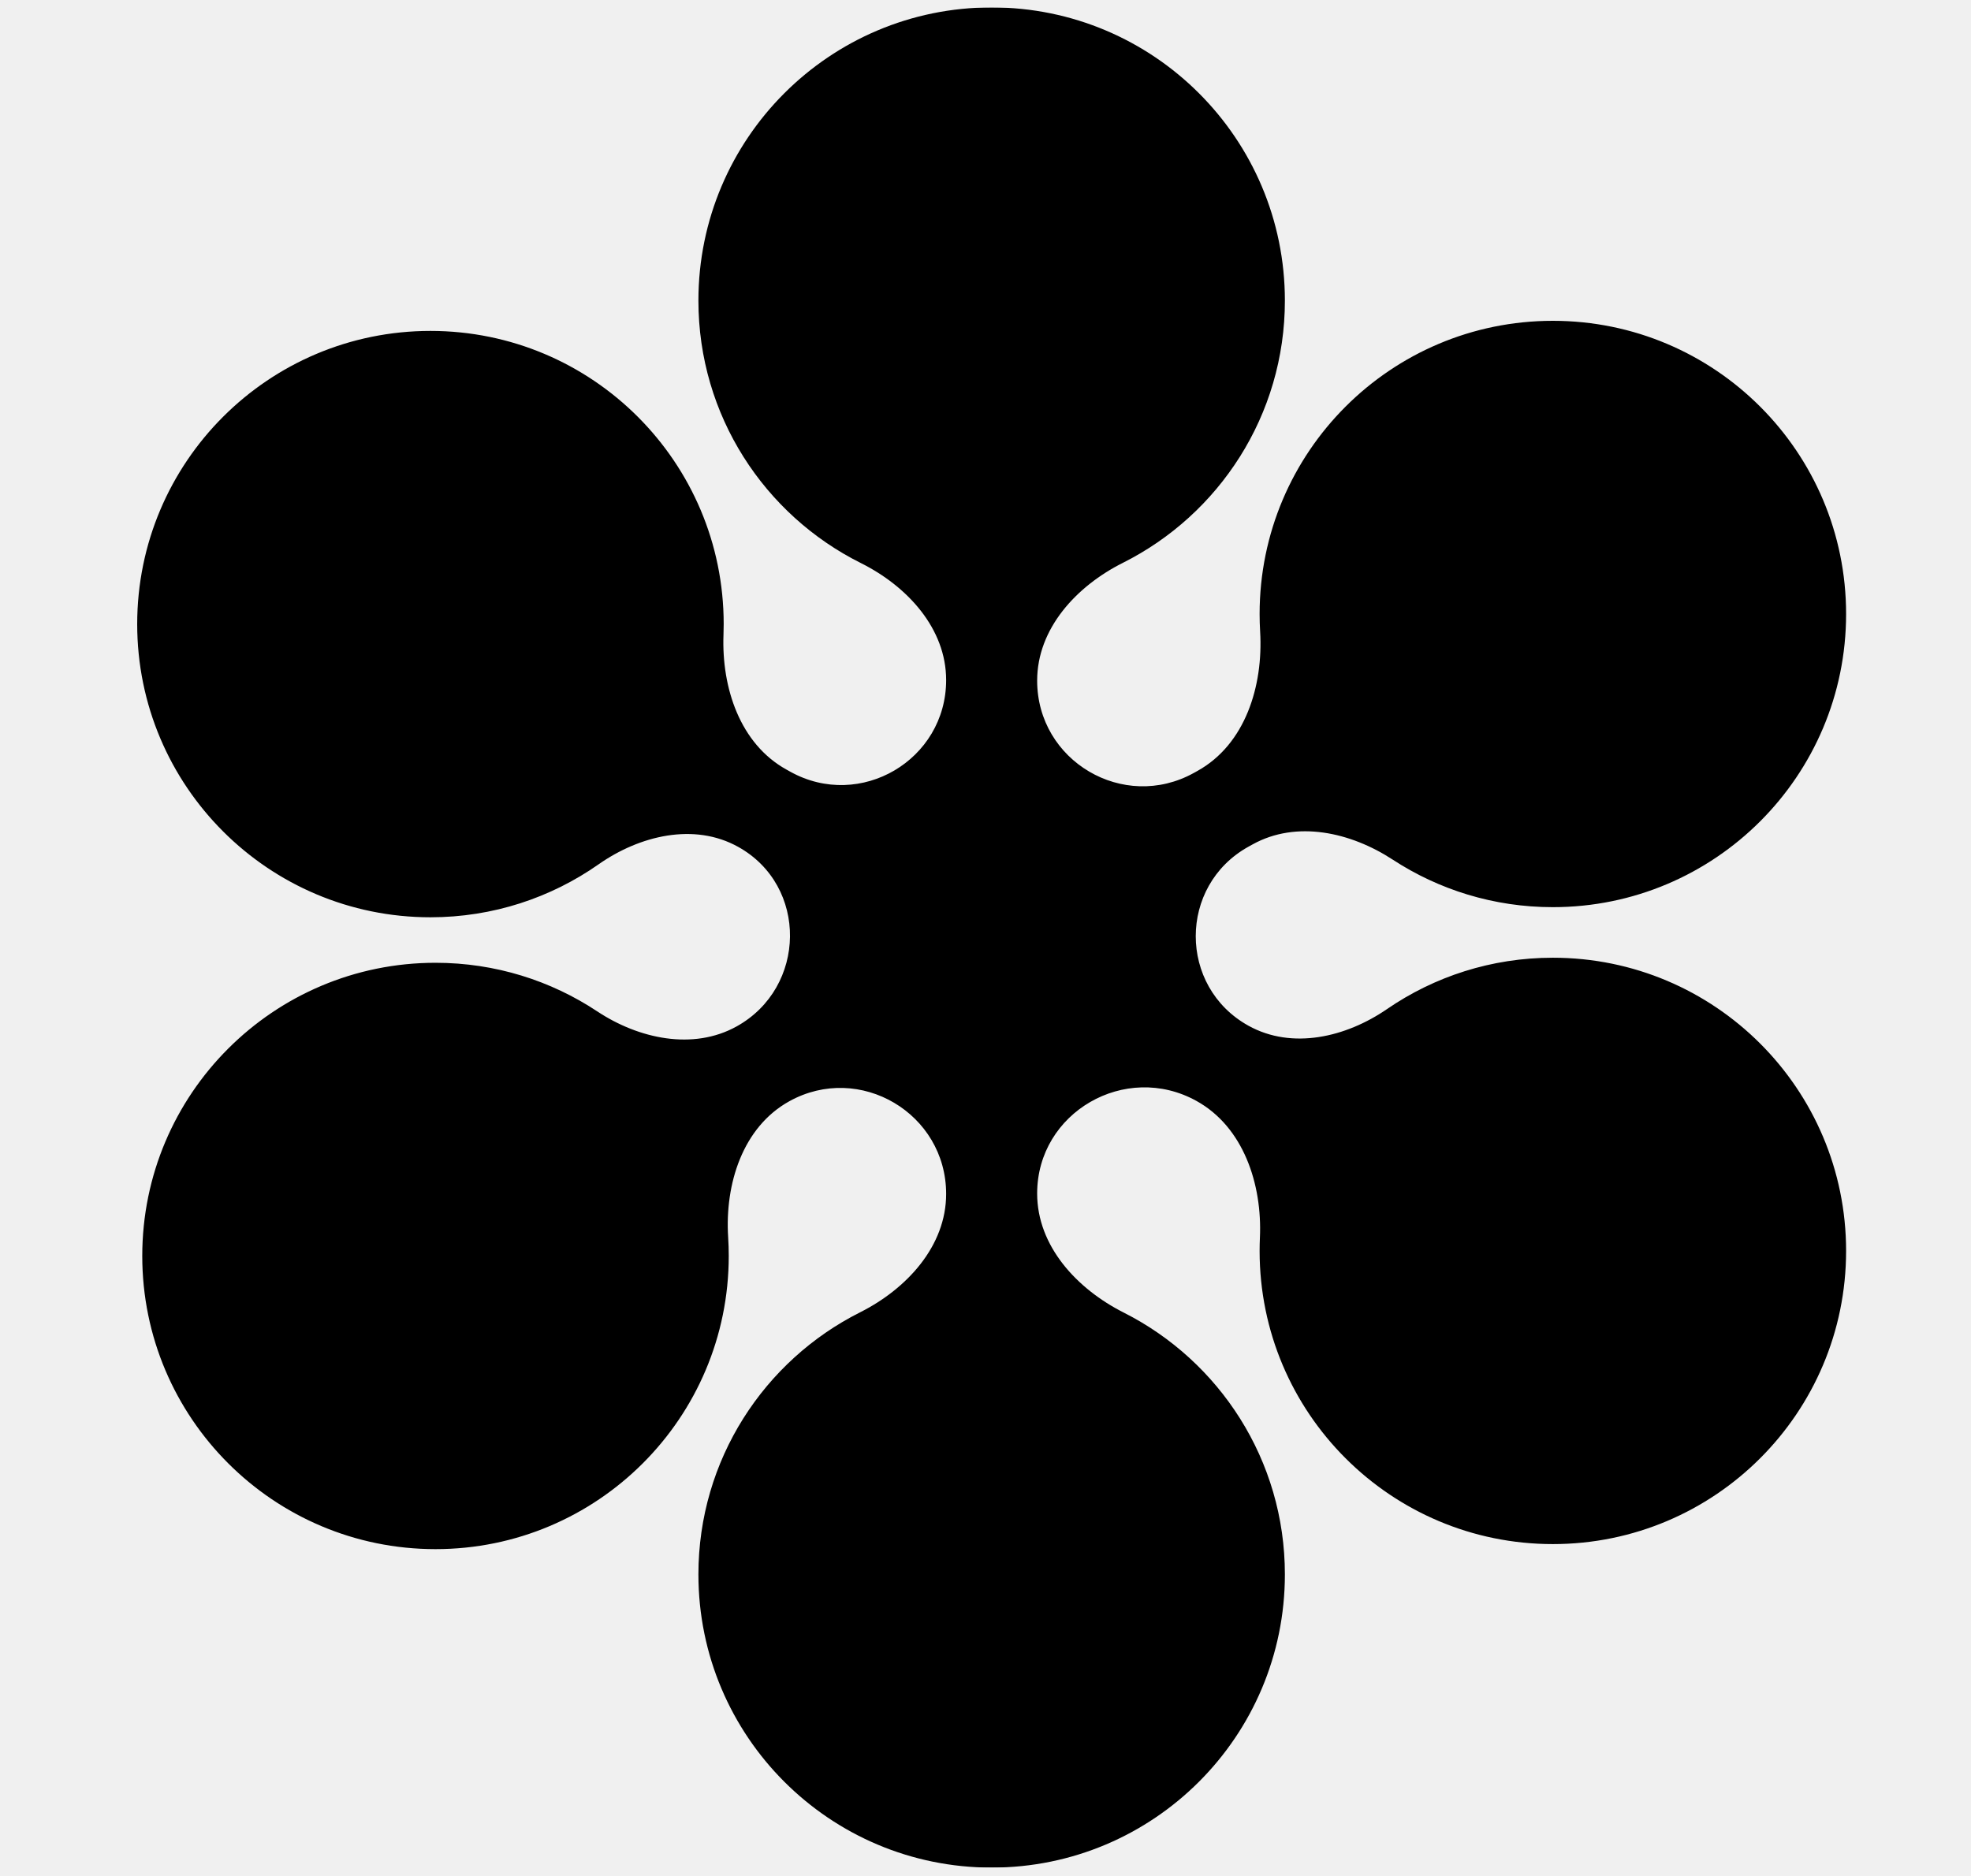
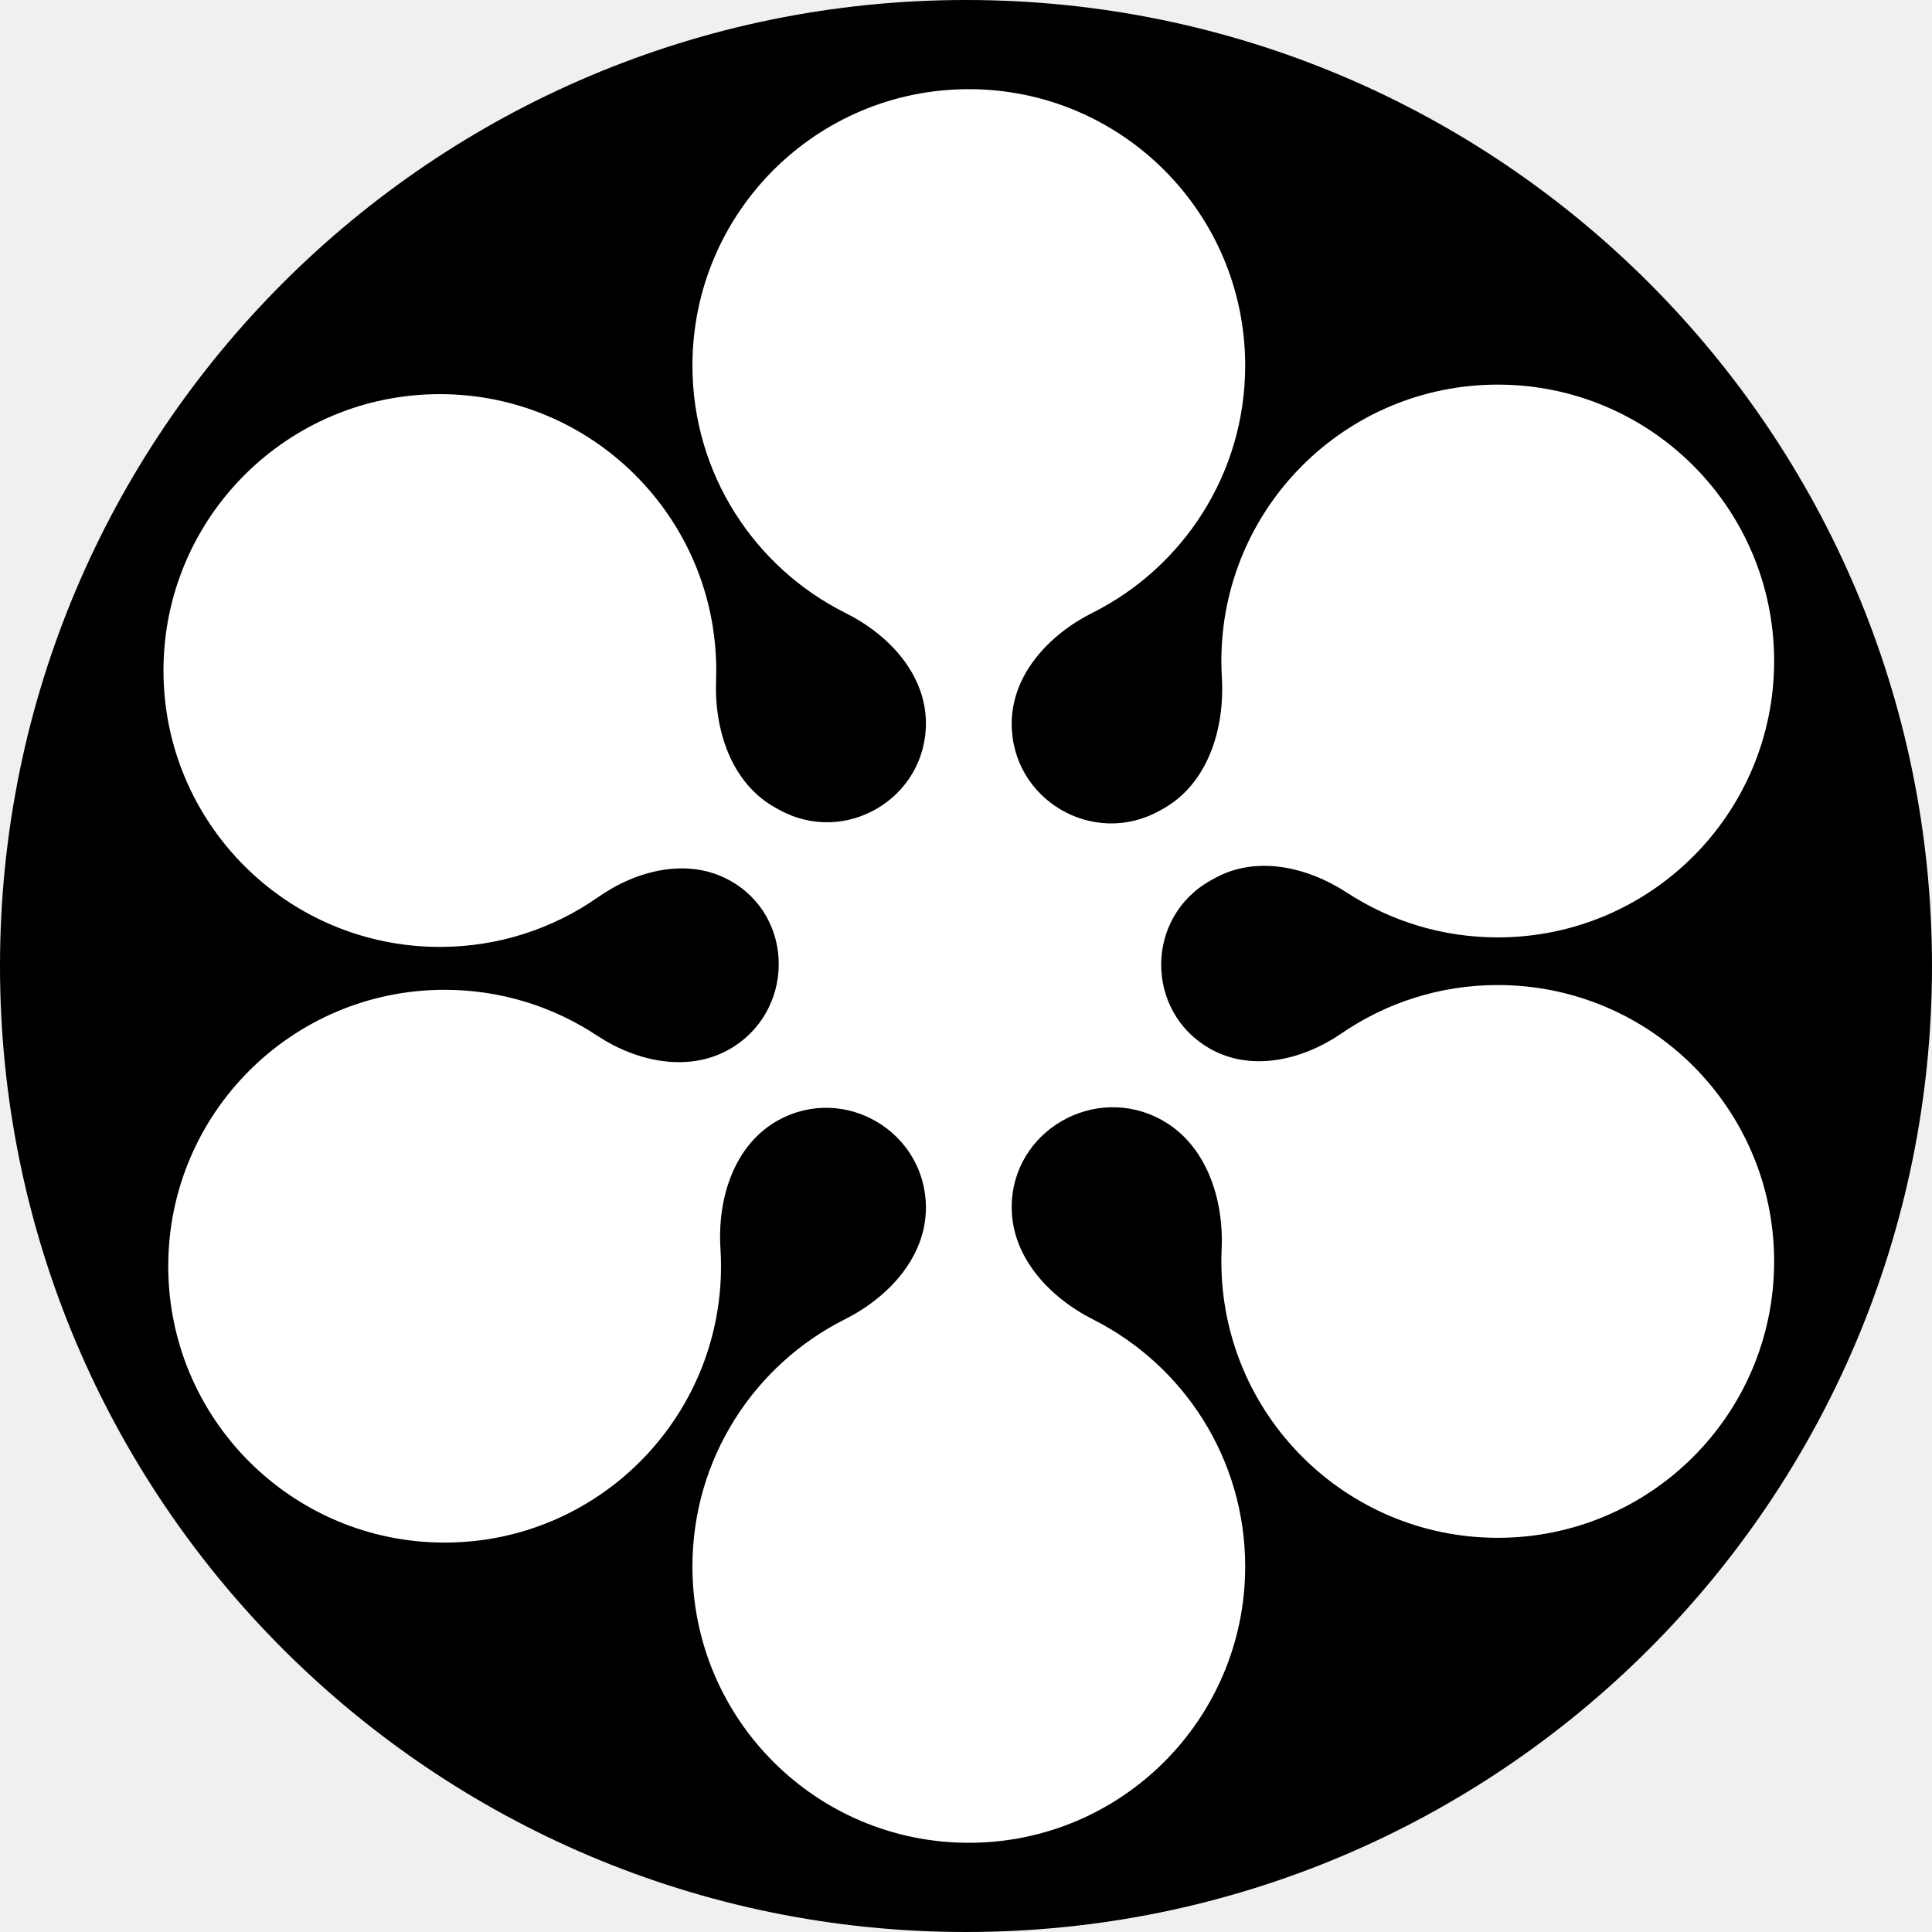
- <svg xmlns="http://www.w3.org/2000/svg" width="125" height="119" viewBox="0 0 125 119" fill="none">
-   <mask id="mask0_1_2" style="mask-type:luminance" maskUnits="userSpaceOnUse" x="0" y="0" width="125" height="119">
-     <path d="M124.72 0.47H0.79V118.467H124.72V0.47Z" fill="white" />
-   </mask>
-   <g mask="url(#mask0_1_2)">
-     <path fill-rule="evenodd" clip-rule="evenodd" d="M65.776 43.174C65.776 39.875 68.264 37.181 71.213 35.702C77.306 32.648 81.487 26.346 81.487 19.067C81.487 8.796 73.161 0.47 62.89 0.47C52.619 0.47 44.293 8.796 44.293 19.067C44.293 26.359 48.489 32.67 54.598 35.718C57.532 37.182 60.004 39.859 60.004 43.138C60.004 48.207 54.56 51.414 50.126 48.955L49.873 48.814C46.934 47.184 45.761 43.636 45.883 40.278C45.892 40.049 45.896 39.819 45.896 39.588C45.896 29.317 37.57 20.991 27.299 20.991C17.027 20.991 8.701 29.317 8.701 39.588C8.701 49.859 17.027 58.186 27.299 58.186C31.265 58.186 34.941 56.944 37.959 54.829C40.572 52.997 44.018 52.167 46.808 53.715C51.262 56.184 51.167 62.64 46.714 65.11C43.954 66.641 40.509 65.898 37.878 64.155C34.938 62.206 31.411 61.072 27.619 61.072C17.348 61.072 9.022 69.398 9.022 79.669C9.022 89.94 17.348 98.266 27.619 98.266C37.89 98.266 46.217 89.94 46.217 79.669C46.217 79.268 46.204 78.871 46.179 78.477C45.965 75.102 47.098 71.497 50.055 69.857C54.52 67.381 60.004 70.628 60.004 75.735C60.004 79.045 57.507 81.756 54.549 83.243C48.466 86.3 44.293 92.598 44.293 99.87C44.293 110.141 52.619 118.467 62.89 118.467C73.161 118.467 81.487 110.141 81.487 99.87C81.487 92.61 77.328 86.322 71.263 83.259C68.29 81.757 65.776 79.039 65.776 75.708C65.776 70.557 71.378 67.339 75.882 69.837C78.854 71.485 80.055 75.108 79.903 78.503C79.891 78.783 79.884 79.065 79.884 79.348C79.884 89.619 88.211 97.946 98.482 97.946C108.753 97.946 117.079 89.619 117.079 79.348C117.079 69.077 108.753 60.751 98.482 60.751C94.579 60.751 90.956 61.953 87.965 64.008C85.358 65.799 81.944 66.599 79.178 65.065C74.719 62.592 74.719 56.18 79.178 53.707L79.438 53.563C82.224 52.018 85.658 52.787 88.326 54.529C91.246 56.436 94.734 57.544 98.482 57.544C108.753 57.544 117.079 49.218 117.079 38.947C117.079 28.676 108.753 20.35 98.482 20.35C88.211 20.35 79.884 28.676 79.884 38.947C79.884 39.321 79.895 39.693 79.917 40.062C80.122 43.521 78.971 47.222 75.941 48.903L75.716 49.028C71.254 51.502 65.776 48.275 65.776 43.174Z" fill="black" />
-   </g>
+ <svg xmlns="http://www.w3.org/2000/svg" width="130" height="130" viewBox="0 0 130 130" fill="none">
+   <rect width="130" height="130" rx="65" fill="black" />
+   <path fill-rule="evenodd" clip-rule="evenodd" d="M68.075 48.704C68.075 45.405 70.563 42.711 73.512 41.233C79.605 38.178 83.786 31.876 83.786 24.597C83.786 14.326 75.46 6 65.189 6C54.918 6 46.592 14.326 46.592 24.597C46.592 31.889 50.788 38.201 56.897 41.249C59.831 42.712 62.303 45.39 62.303 48.668C62.303 53.738 56.859 56.944 52.425 54.485L52.171 54.345C49.232 52.715 48.06 49.166 48.182 45.808C48.191 45.579 48.195 45.349 48.195 45.119C48.195 34.848 39.868 26.521 29.597 26.521C19.326 26.521 11 34.848 11 45.119C11 55.39 19.326 63.716 29.597 63.716C33.563 63.716 37.24 62.474 40.258 60.359C42.871 58.528 46.316 57.697 49.107 59.245C53.56 61.715 53.466 68.171 49.013 70.641C46.253 72.171 42.808 71.428 40.177 69.685C37.236 67.737 33.71 66.602 29.918 66.602C19.647 66.602 11.321 74.928 11.321 85.199C11.321 95.47 19.647 103.797 29.918 103.797C40.189 103.797 48.516 95.47 48.516 85.199C48.516 84.799 48.503 84.401 48.478 84.007C48.264 80.633 49.397 77.027 52.353 75.388C56.819 72.911 62.303 76.159 62.303 81.265C62.303 84.575 59.806 87.287 56.848 88.773C50.765 91.831 46.592 98.128 46.592 105.4C46.592 115.671 54.918 123.997 65.189 123.997C75.46 123.997 83.786 115.671 83.786 105.4C83.786 98.141 79.627 91.853 73.562 88.789C70.588 87.288 68.075 84.569 68.075 81.238C68.075 76.088 73.677 72.87 78.181 75.367C81.153 77.015 82.354 80.639 82.202 84.033C82.19 84.314 82.183 84.595 82.183 84.879C82.183 95.15 90.51 103.476 100.781 103.476C111.052 103.476 119.378 95.15 119.378 84.879C119.378 74.608 111.052 66.281 100.781 66.281C96.877 66.281 93.255 67.484 90.264 69.538C87.656 71.329 84.243 72.13 81.477 70.596C77.018 68.123 77.018 61.71 81.477 59.237L81.737 59.093C84.523 57.548 87.957 58.318 90.625 60.06C93.545 61.967 97.033 63.075 100.781 63.075C111.052 63.075 119.378 54.748 119.378 44.477C119.378 34.206 111.052 25.88 100.781 25.88C90.51 25.88 82.183 34.206 82.183 44.477C82.183 44.852 82.194 45.223 82.216 45.592C82.421 49.051 81.27 52.753 78.24 54.433L78.015 54.558C73.553 57.032 68.075 53.806 68.075 48.704Z" fill="white" />
</svg>
